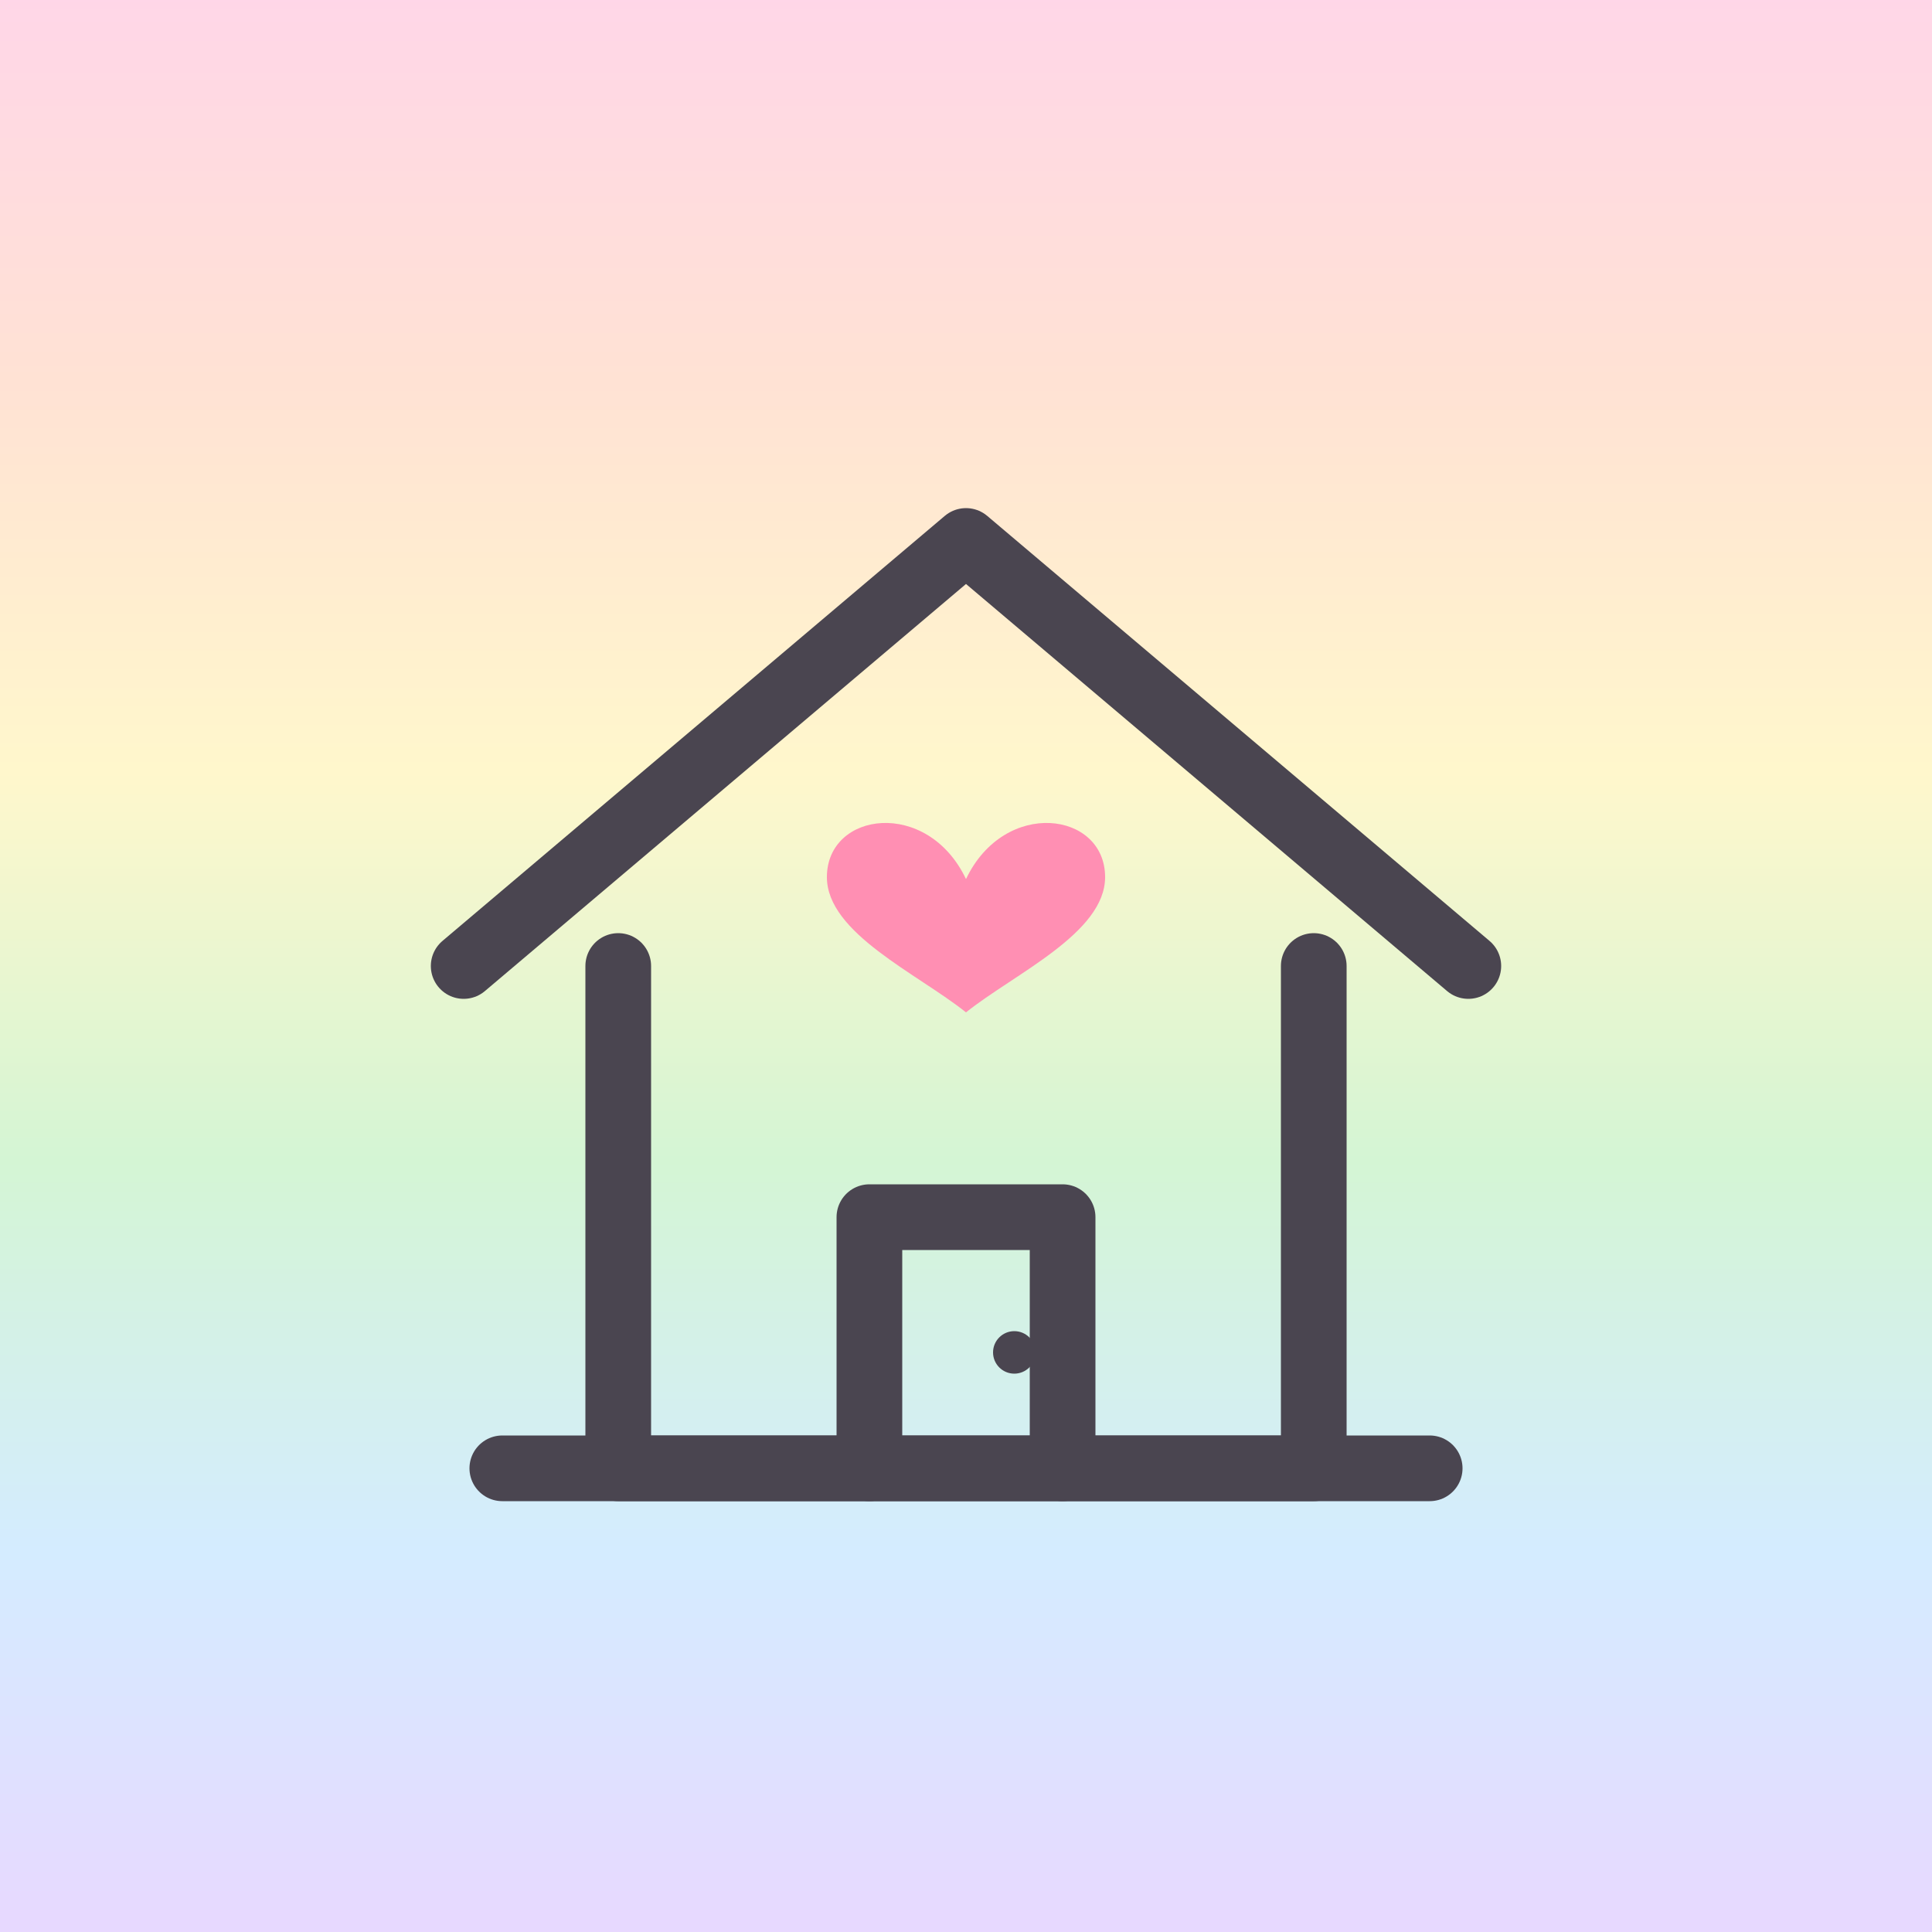
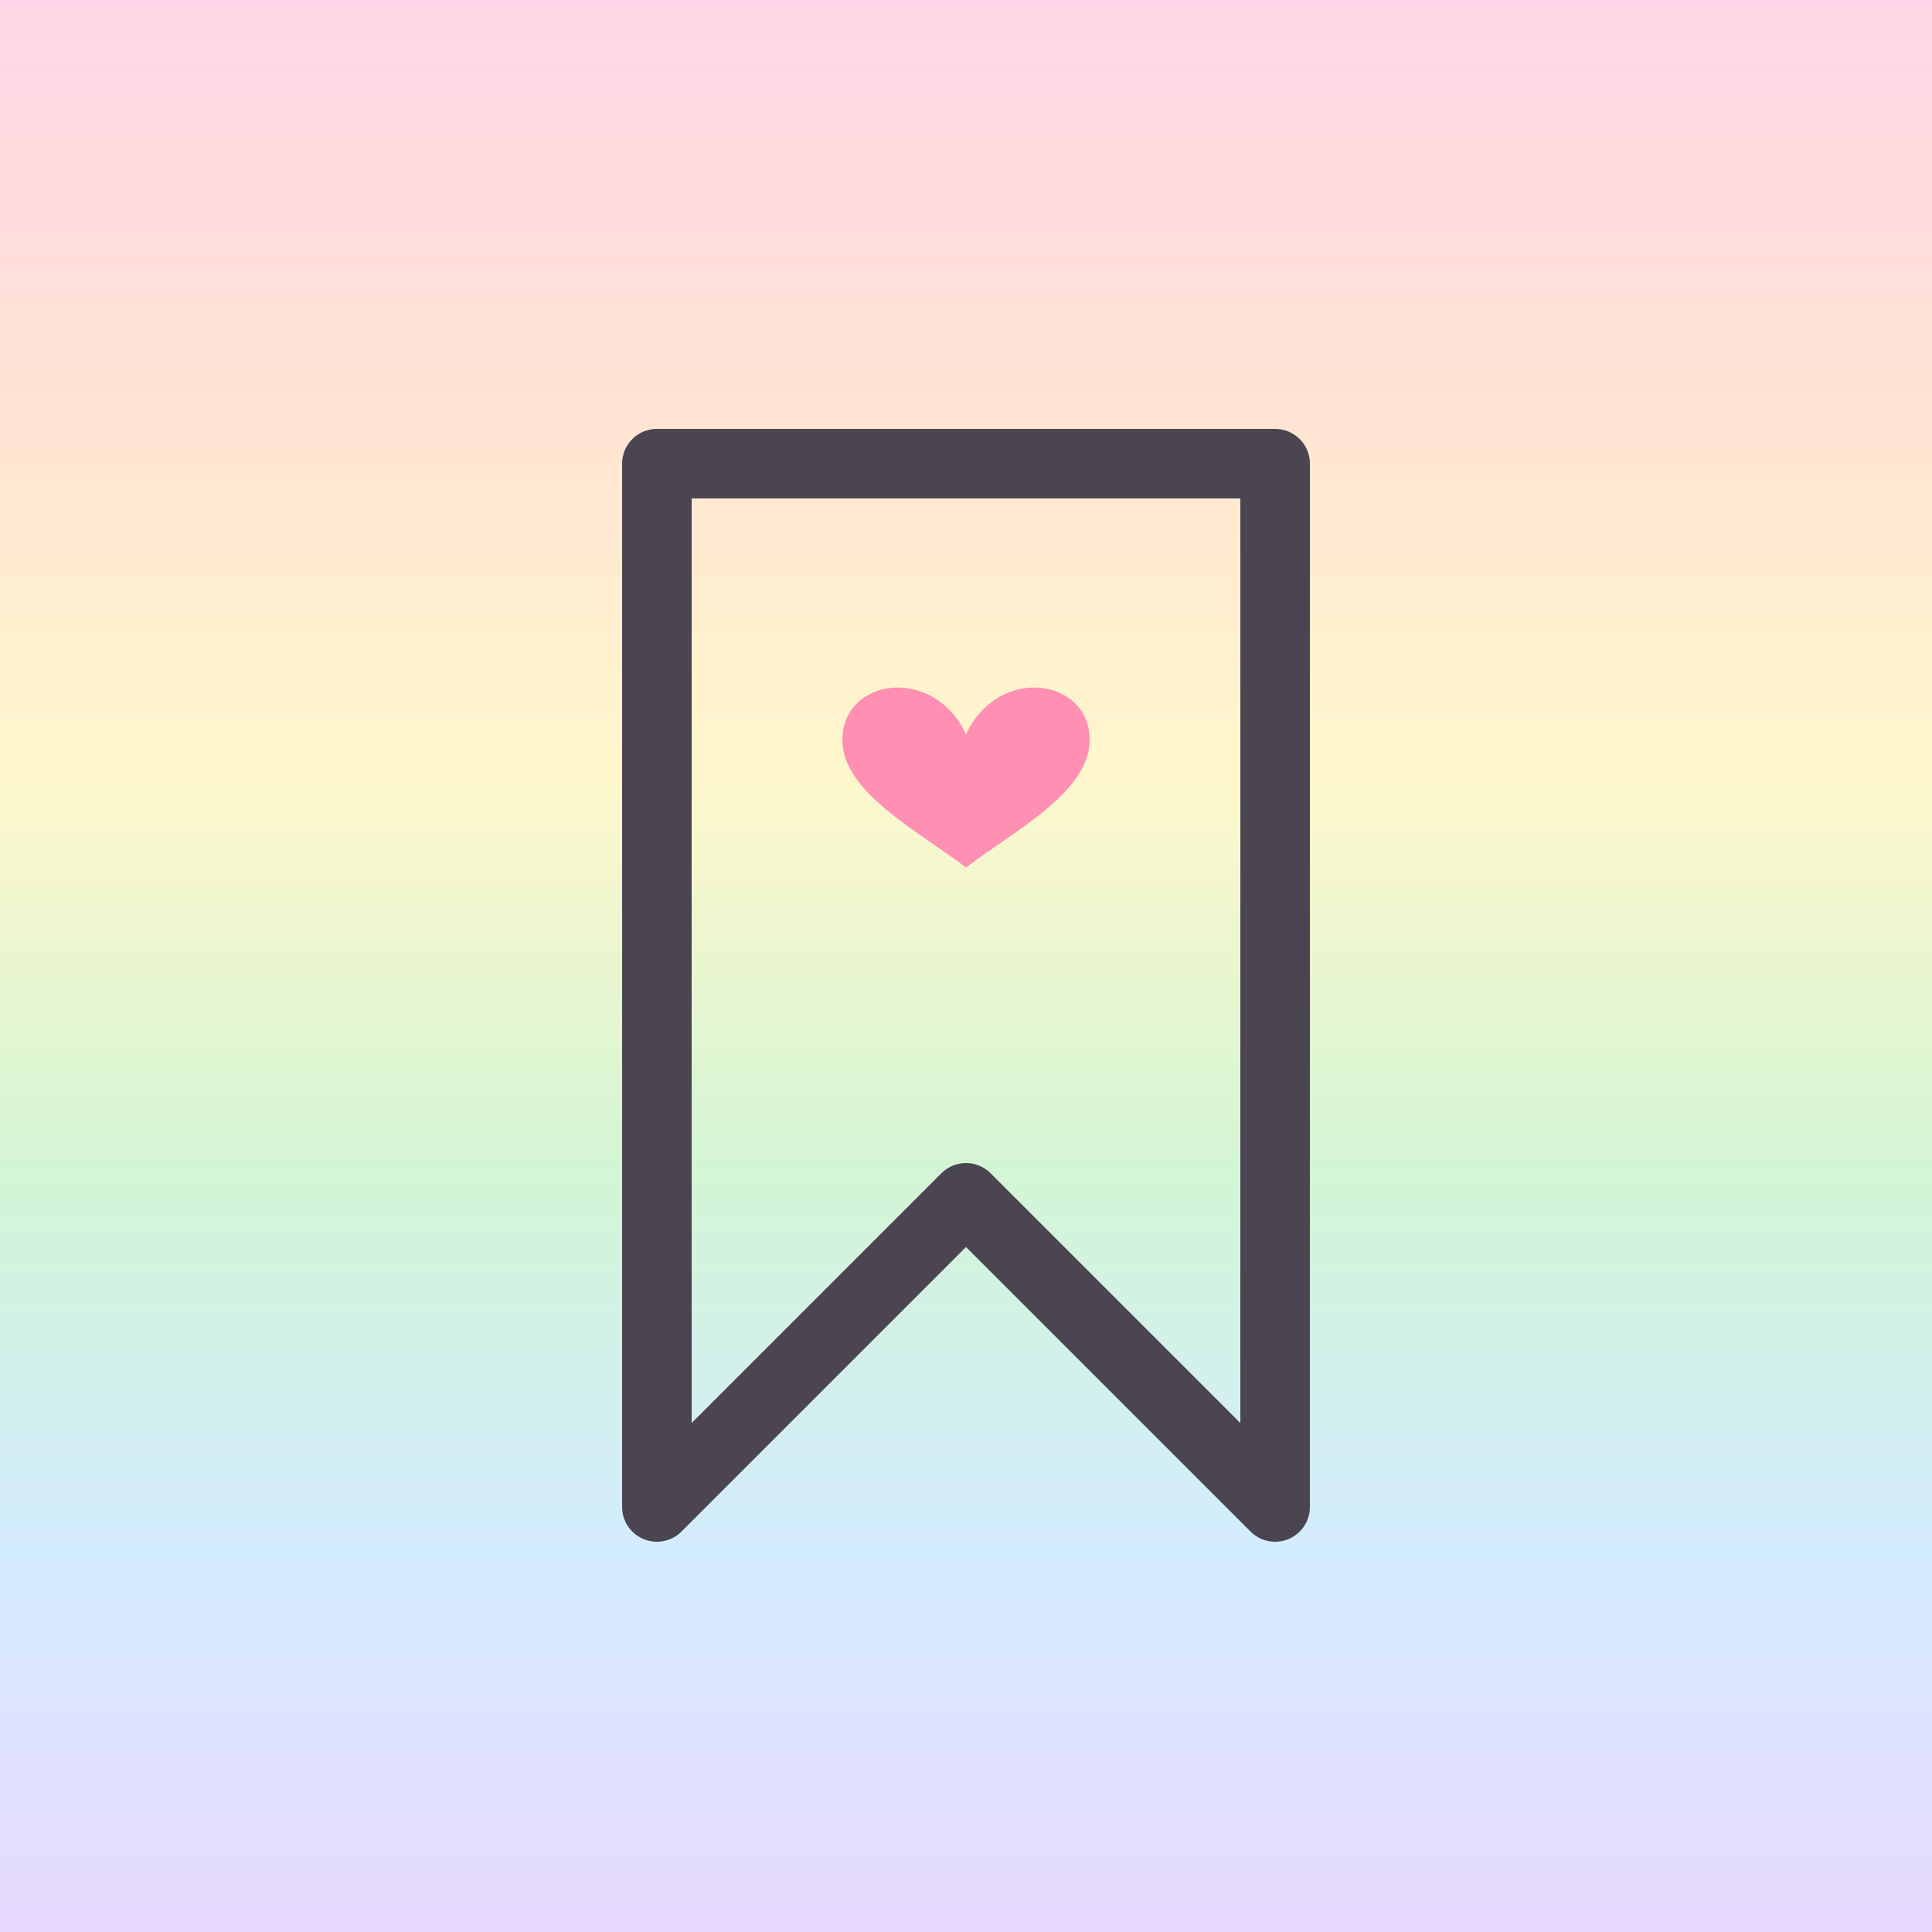
<svg xmlns="http://www.w3.org/2000/svg" viewBox="0 0 100 100">
  <defs>
    <linearGradient id="sky" x1="0" y1="0" x2="0" y2="1">
      <stop offset="0" stop-color="#FFD6E8" />
      <stop offset="0.2" stop-color="#FFE2D4" />
      <stop offset="0.4" stop-color="#FFF7CC" />
      <stop offset="0.6" stop-color="#D4F5D4" />
      <stop offset="0.8" stop-color="#D4ECFF" />
      <stop offset="1" stop-color="#E8D8FF" />
    </linearGradient>
  </defs>
  <rect width="100" height="100" fill="url(#sky)" />
-   <g fill="none" stroke="#4A4550" stroke-width="3.4" stroke-linecap="round" stroke-linejoin="round">
-     <polyline points="24,50 50,28 76,50" />
-     <path d="M32,50 V76 H68 V50" />
-     <path d="M26,76 H74" />
-     <path d="M45,76 V63 H55 V76" />
-   </g>
-   <circle cx="52.5" cy="70" r="1.1" fill="#4A4550" />
-   <path d="M50,45.5 C48,41.3 42.8,42 42.8,45.4 C42.8,48.3 47.5,50.4 50,52.4 C52.5,50.4 57.2,48.3 57.2,45.4 C57.2,42 52,41.3 50,45.5 Z" fill="#FF8FB3" />
+   <path d="M34,24 H66 V78 L50,62 L34,78 Z" fill="none" stroke="#4A4550" stroke-width="3.6" stroke-linecap="round" stroke-linejoin="round" />
+   <path d="M50,38 C48.3,34.4 43.6,35.1 43.6,38.3 C43.6,41 47.5,43 50,44.9 C52.5,43 56.4,41 56.4,38.3 C56.4,35.1 51.7,34.4 50,38 Z" fill="#FF8FB3" />
</svg>
